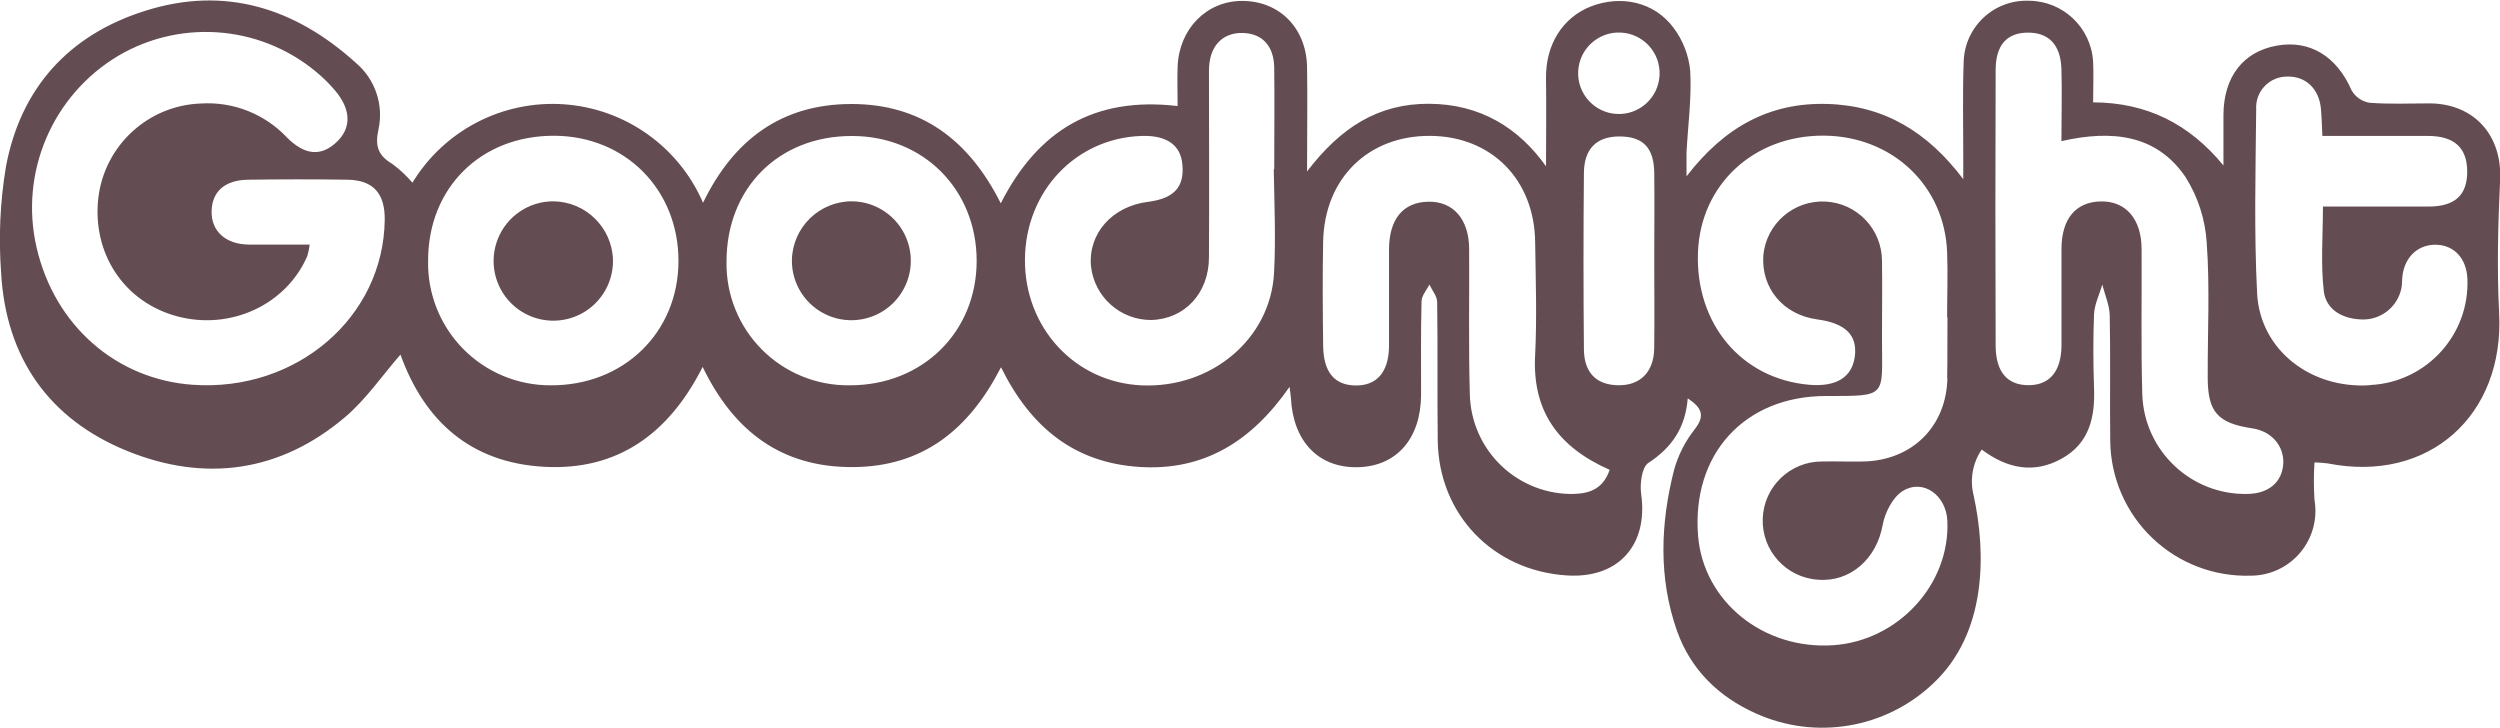
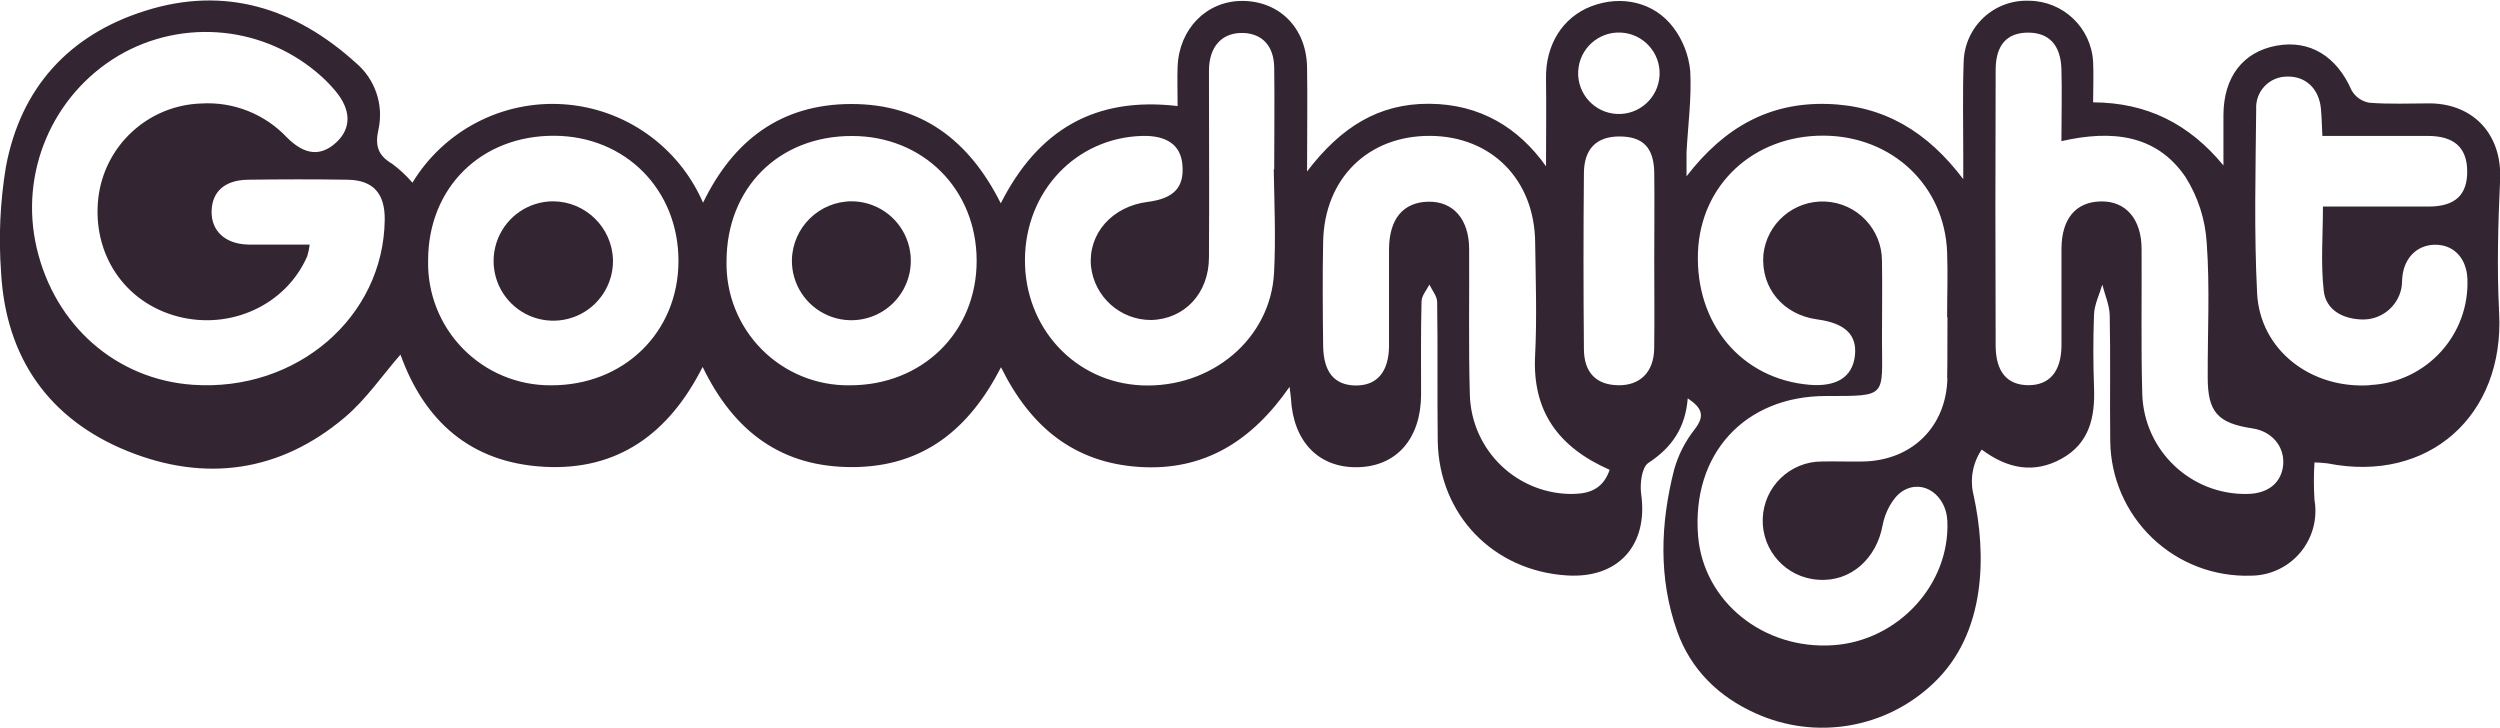
<svg xmlns="http://www.w3.org/2000/svg" id="Layer_1" data-name="Layer 1" viewBox="0 0 432.19 125.73">
  <defs>
    <style>
-       .cls-1{fill:#644d52}
+       .cls-1{fill:#332532}
    </style>
  </defs>
  <path class="cls-1" d="M511.2 352.67c-3.5 0-7 .17-10.49-.11a4.37 4.37 0 0 1-3.08-2.15c-2.55-5.87-7.23-8.78-13-7.71s-9.1 5.4-9.15 11.91v8.79c-5.95-7.22-13.24-10.86-22.53-10.91 0-2.58.11-4.82 0-7a11.18 11.18 0 0 0-11.08-10.56 10.85 10.85 0 0 0-11.3 10.63c-.2 5.36-.06 10.74-.07 16.12v4.09c-6.15-8.15-13.64-12.72-23.52-13s-17.71 3.92-24.32 12.51v-4.14c.25-4.7.9-9.42.64-14.09a14.79 14.79 0 0 0-2.9-7.47c-3.32-4.44-9-5.67-14.19-3.7-5 1.92-7.93 6.68-7.84 12.47.07 5.1 0 10.2 0 15.2-4.75-6.69-11.41-10.76-20.2-10.81s-15.31 4.09-21.11 11.7c0-6.86.09-12.46 0-18.07-.13-6.79-4.85-11.46-11.32-11.41-6.11.05-10.82 4.87-11.06 11.38-.08 2.21 0 4.42 0 6.79-14.29-1.67-24.11 4.1-30.57 16.82-5.51-11-13.82-17.2-25.9-17.17s-20.33 6.25-25.57 17.07a28.35 28.35 0 0 0-50.24-3.47 21.37 21.37 0 0 0-3.5-3.26c-2.44-1.43-3-3.11-2.38-5.9a11.78 11.78 0 0 0-3.92-11.57c-10.44-9.45-22.6-13.34-36.34-9-13.23 4.14-21.6 13.35-24.14 27a76.93 76.93 0 0 0-.83 18.27c.81 14.73 8.29 25.38 21.87 30.87 13.39 5.41 26.34 3.65 37.56-5.85 3.65-3.08 6.43-7.19 9.61-10.84 4.12 11.45 12.1 18.71 24.88 19.4s21.6-5.84 27.36-17.27c5.44 11.26 13.76 17.37 25.94 17.32s20.14-6.54 25.64-17.26c5.15 10.43 12.7 16.49 23.88 17.23s19.47-4.43 26-13.84c.15 1.21.22 1.58.24 1.95.38 7.51 4.79 12.08 11.55 11.94s10.92-5 10.95-12.52c0-5.37-.06-10.75.08-16.12 0-1 .89-2 1.36-2.93.47 1 1.33 2 1.34 3 .12 8 0 16 .1 24 .19 12.76 9.58 22.48 22.33 23.28 8.9.57 14.08-5.25 12.84-14.06-.25-1.76.1-4.64 1.24-5.39 4.05-2.65 6.41-6.06 6.81-11.17 2.49 1.68 3 3 1.23 5.32a20 20 0 0 0-3.56 6.93c-2.4 9.34-2.76 18.81.49 28 2.35 6.64 7.2 11.37 13.63 14.23a27.87 27.87 0 0 0 30.64-5.18c9.28-8.7 9.18-22.5 7-32.49a9.82 9.82 0 0 1 1.39-7.95c4.46 3.33 9.06 4.22 13.84 1.56s5.77-7.15 5.58-12.22c-.15-4.24-.17-8.5 0-12.74.08-1.73.93-3.41 1.43-5.12.44 1.78 1.24 3.54 1.28 5.32.15 7.25 0 14.5.09 21.75a23.54 23.54 0 0 0 24.31 23.25 11.19 11.19 0 0 0 11-13.09 50 50 0 0 1 0-6.49 22.26 22.26 0 0 1 2.28.17c17.44 3.47 30.59-8.26 29.64-26.07-.4-7.64-.18-15.33.17-23s-4.49-13.08-12.11-13.17zm-386.76 48.65c-13.23-.92-23.88-10.24-27-23.67a30.58 30.58 0 0 1 14.1-33.2 29.83 29.83 0 0 1 35.17 3.6 25.56 25.56 0 0 1 2.34 2.43c2.78 3.29 2.83 6.49.18 8.94s-5.43 2.24-8.52-.85a18.8 18.8 0 0 0-14.83-5.88A18.52 18.52 0 0 0 108.1 369c-1.11 9.66 4.5 18.07 13.68 20.5s18.79-2 22.44-10.42a12 12 0 0 0 .42-2h-10.58c-4-.07-6.45-2.34-6.38-5.76s2.31-5.39 6.28-5.45c5.75-.08 11.5-.09 17.25 0 4.43.08 6.45 2.38 6.4 6.92-.2 16.85-15.23 29.77-33.17 28.53zm61.86.09a21.1 21.1 0 0 1-21.19-21.57c0-12.6 9.16-21.64 21.85-21.57 12.29.07 21.46 9.35 21.43 21.69s-9.5 21.52-22.09 21.45zm51.68 0A21 21 0 0 1 216.7 380c0-12.67 9-21.72 21.7-21.69 12.32 0 21.53 9.24 21.54 21.57s-9.38 21.55-21.94 21.53zM311.35 382c-.62 11.41-10.85 19.94-22.88 19.42-11.52-.51-20.27-9.95-20.18-21.79s8.89-21 20.22-21.33c4.31-.13 6.73 1.59 7 5 .34 3.89-1.48 5.83-6 6.4-6.14.78-10.3 5.47-9.81 11.08a10.43 10.43 0 0 0 10.4 9.34c5.77-.14 10-4.6 10-10.86.07-10.73 0-21.47 0-32.21 0-4.25 2.29-6.67 5.95-6.55 3.26.12 5.27 2.24 5.33 5.95.08 5.87 0 11.74 0 17.61h-.08c.1 5.94.37 11.94.05 17.94zm51.94 38.19A17.63 17.63 0 0 1 345.2 403c-.24-8.36-.07-16.73-.12-25.1 0-5.2-2.75-8.33-7.09-8.23s-6.72 3-6.76 8.16v16.86c-.06 4.46-2.14 6.79-5.77 6.75s-5.56-2.25-5.62-6.87c-.07-6-.12-12 0-18 .22-10.95 7.81-18.37 18.56-18.28 10.54.09 17.95 7.55 18.09 18.34.09 6.49.32 13 0 19.48-.55 9.77 4 16 12.88 19.91-1.03 3.03-3.16 4.1-6.08 4.15zm13.78-25.12c-.07 4.07-2.45 6.4-6.24 6.33s-5.88-2.19-5.91-6.24q-.14-15.18 0-30.35c0-4.28 2.18-6.41 6.11-6.42 4.11 0 6 1.92 6.05 6.33.06 5 0 10 0 15s.06 10.21-.01 15.33zm.93-47.27a7 7 0 1 1-14.07-.67 7 7 0 0 1 14.07.67zm49.76 52.35c-.17 8.38-6.09 14.25-14.53 14.43-2.37.05-4.75-.05-7.12 0a10.23 10.23 0 0 0-.69 20.44c5.61.44 10.11-3.68 11.14-9.43.39-2.16 1.75-4.87 3.52-5.93 3.54-2.14 7.48.8 7.67 5.19.49 10.95-8.49 20.73-19.73 21.49-12.07.82-22.43-7.56-23.36-18.88-1.15-14.11 8-24.22 22.16-24.2 10.66 0 9.64.21 9.63-9.87 0-4.5.07-9 0-13.49a10.28 10.28 0 0 0-20.51-1c-.42 5.72 3.45 10.33 9.33 11.12 4.84.65 6.94 2.7 6.49 6.35s-3.2 5.34-7.86 4.95c-11.74-1-19.75-10.54-19.26-22.95.46-11.67 9.65-20.18 21.73-20.12 11.8.06 20.9 8.6 21.34 20.15.14 3.74 0 7.49 0 11.24h.06c-.04 3.52.02 7.02-.05 10.51zM485.82 415c-.22 3.18-2.54 5.13-6.17 5.19a17.81 17.81 0 0 1-18.2-17.19c-.24-8.37-.07-16.75-.12-25.12 0-5.21-2.73-8.35-7.06-8.26s-6.75 3-6.79 8.13v16.87c-.06 4.47-2.13 6.8-5.75 6.77s-5.62-2.28-5.63-6.87q-.09-23.8 0-47.61c0-4.32 1.94-6.45 5.56-6.47s5.68 2.09 5.81 6.3c.12 4 0 7.95 0 12.46 8.79-2 16.43-1.13 21.43 6.17a24.08 24.08 0 0 1 3.69 11.43c.56 7.71.14 15.49.17 23.23 0 6 1.71 7.93 7.75 8.83 3.3.5 5.49 3.05 5.31 6.14zm15.05-13.61c-10.24.71-19.07-6.07-19.57-15.89-.54-10.58-.26-21.22-.16-31.83a5.33 5.33 0 0 1 5.31-5.63c3.21-.11 5.54 2.06 5.88 5.53.14 1.45.16 2.92.25 4.73h18.25c4.56 0 6.76 2.05 6.79 6.09s-2 6.1-6.64 6.12h-18.3c0 5-.4 9.84.14 14.57.38 3.31 3.28 4.86 6.61 4.95a6.75 6.75 0 0 0 6.8-5.33c.16-.73.1-1.5.2-2.24.43-3.39 2.86-5.52 6.05-5.34 3 .17 5 2.46 5.17 5.79a17.66 17.66 0 0 1-16.78 18.45z" transform="translate(-91.1 -334.8)" />
  <path class="cls-1" d="M197.07 379.75a10.32 10.32 0 1 1-10.36-10.15 10.43 10.43 0 0 1 10.36 10.15zM238.37 369.6A10.28 10.28 0 1 1 228 379.7a10.37 10.37 0 0 1 10.37-10.1z" transform="translate(-91.1 -334.8)" />
</svg>
